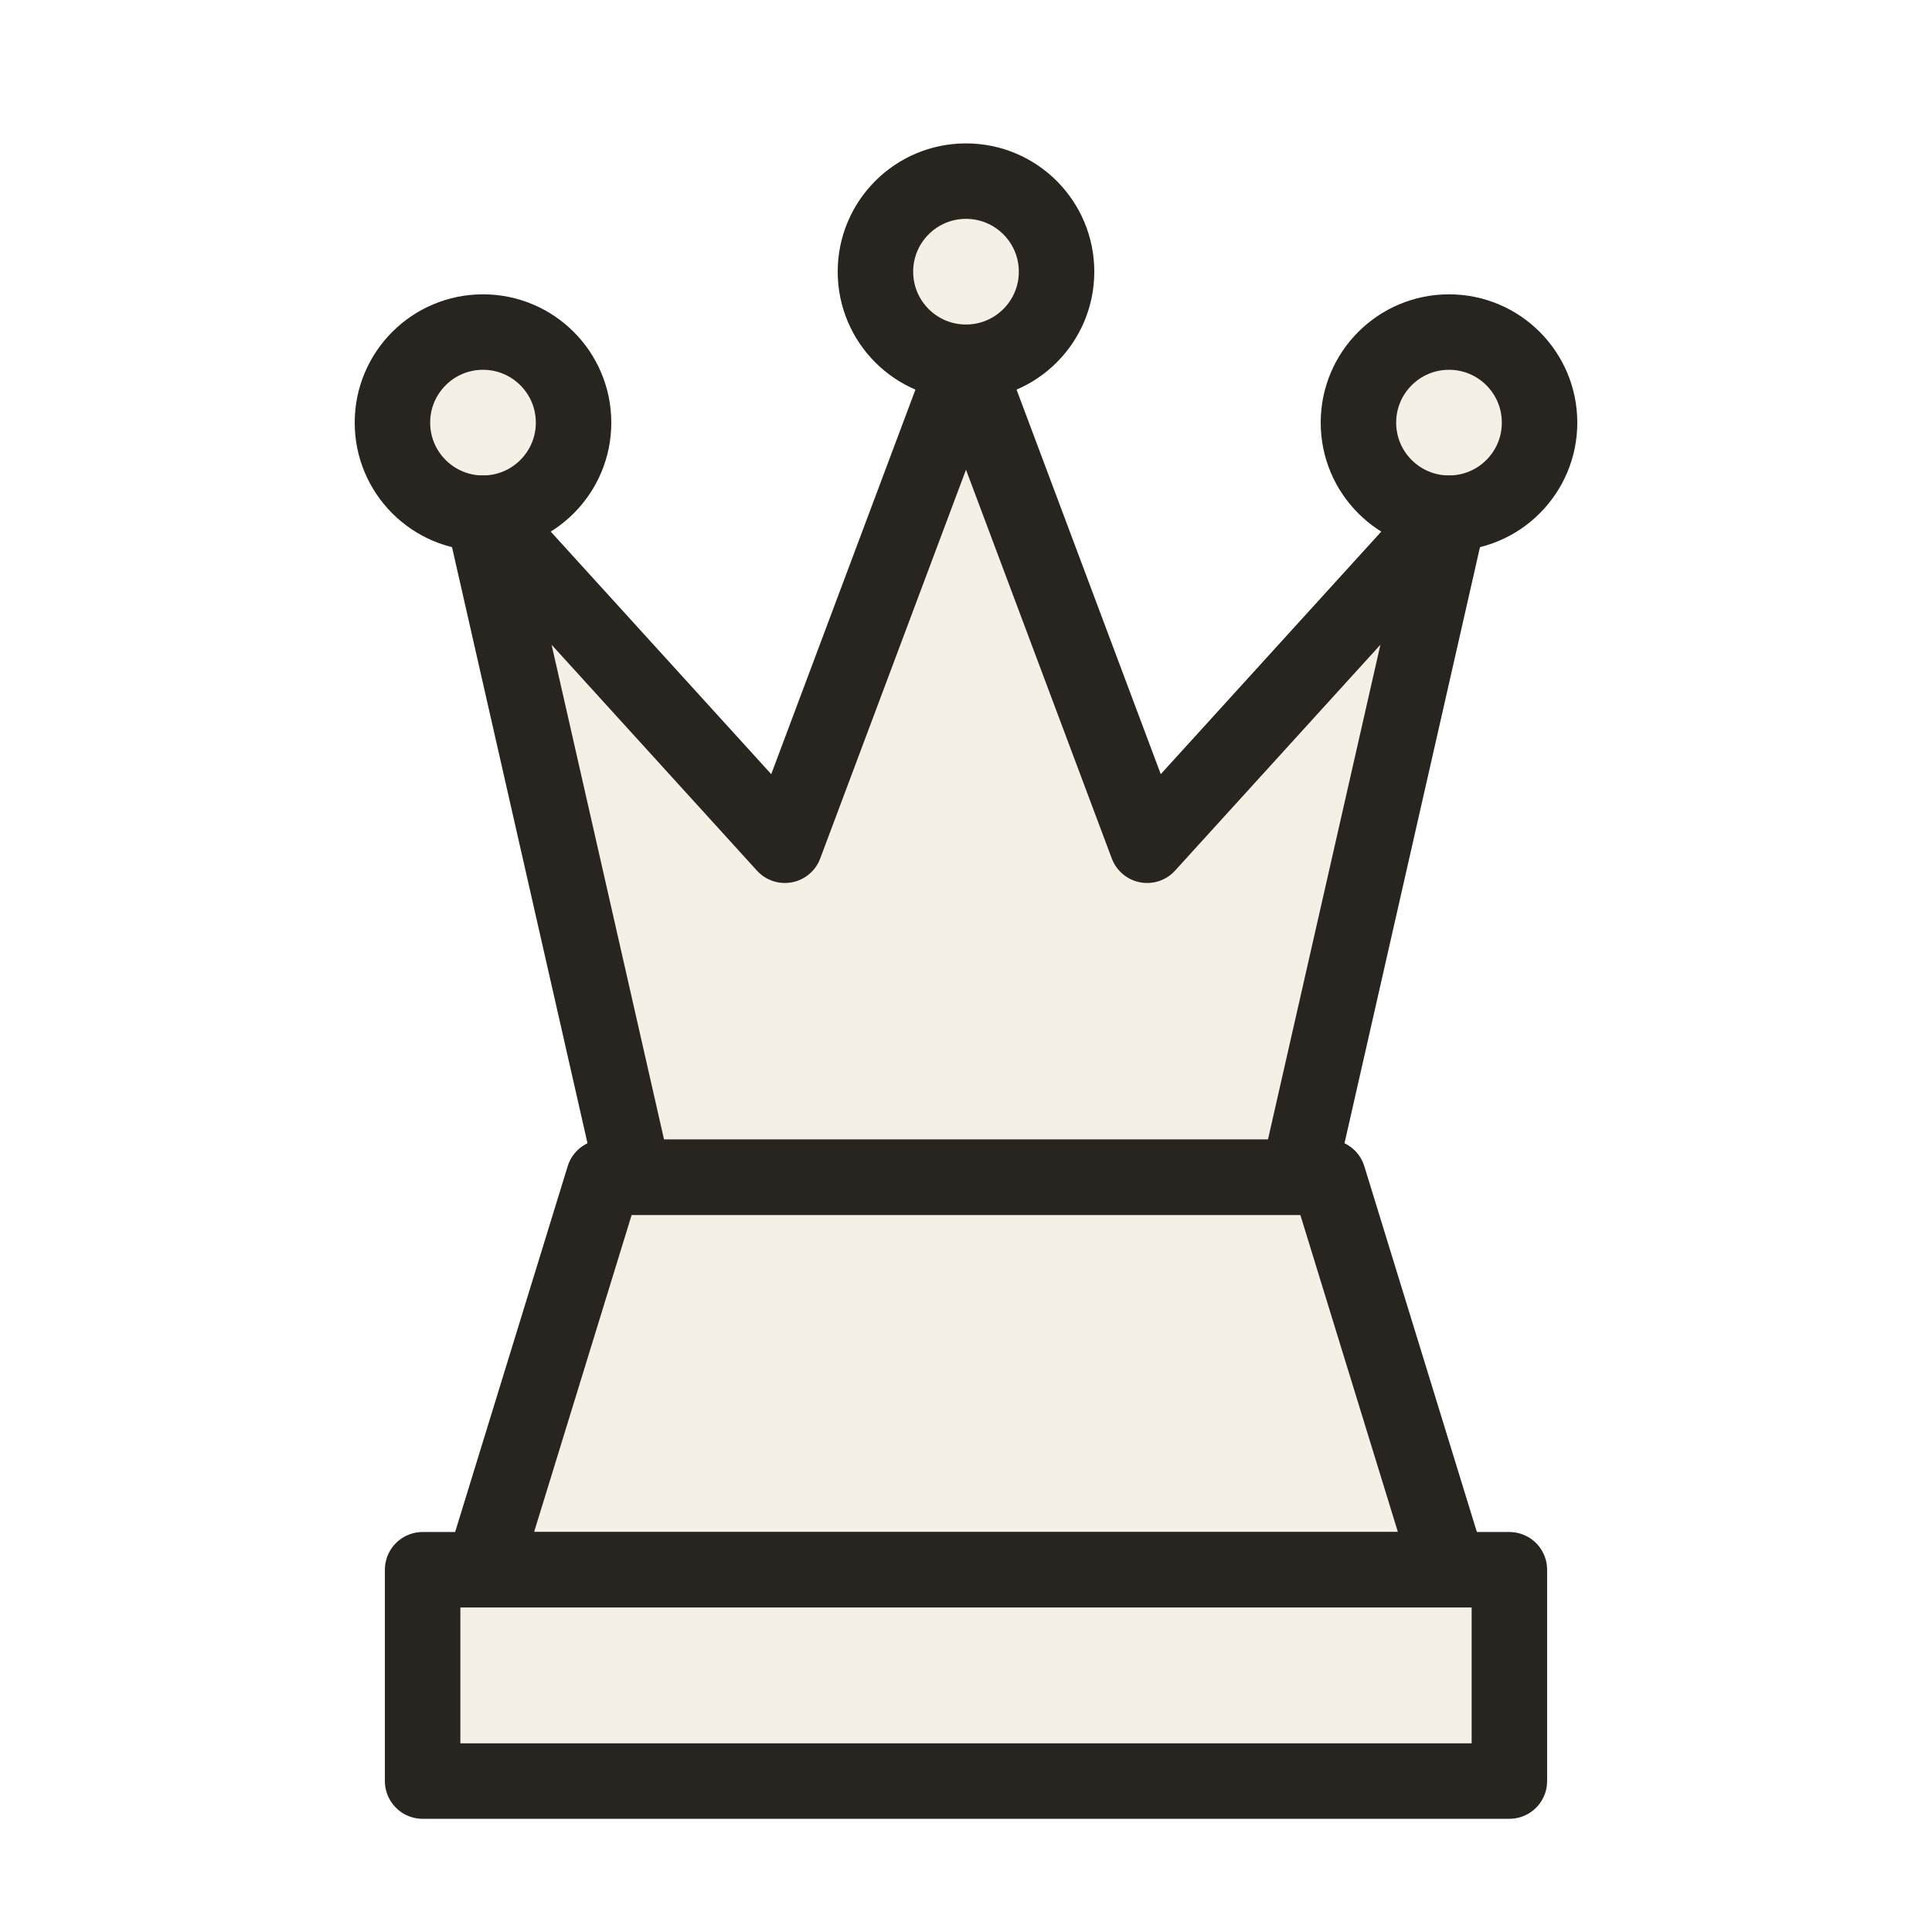
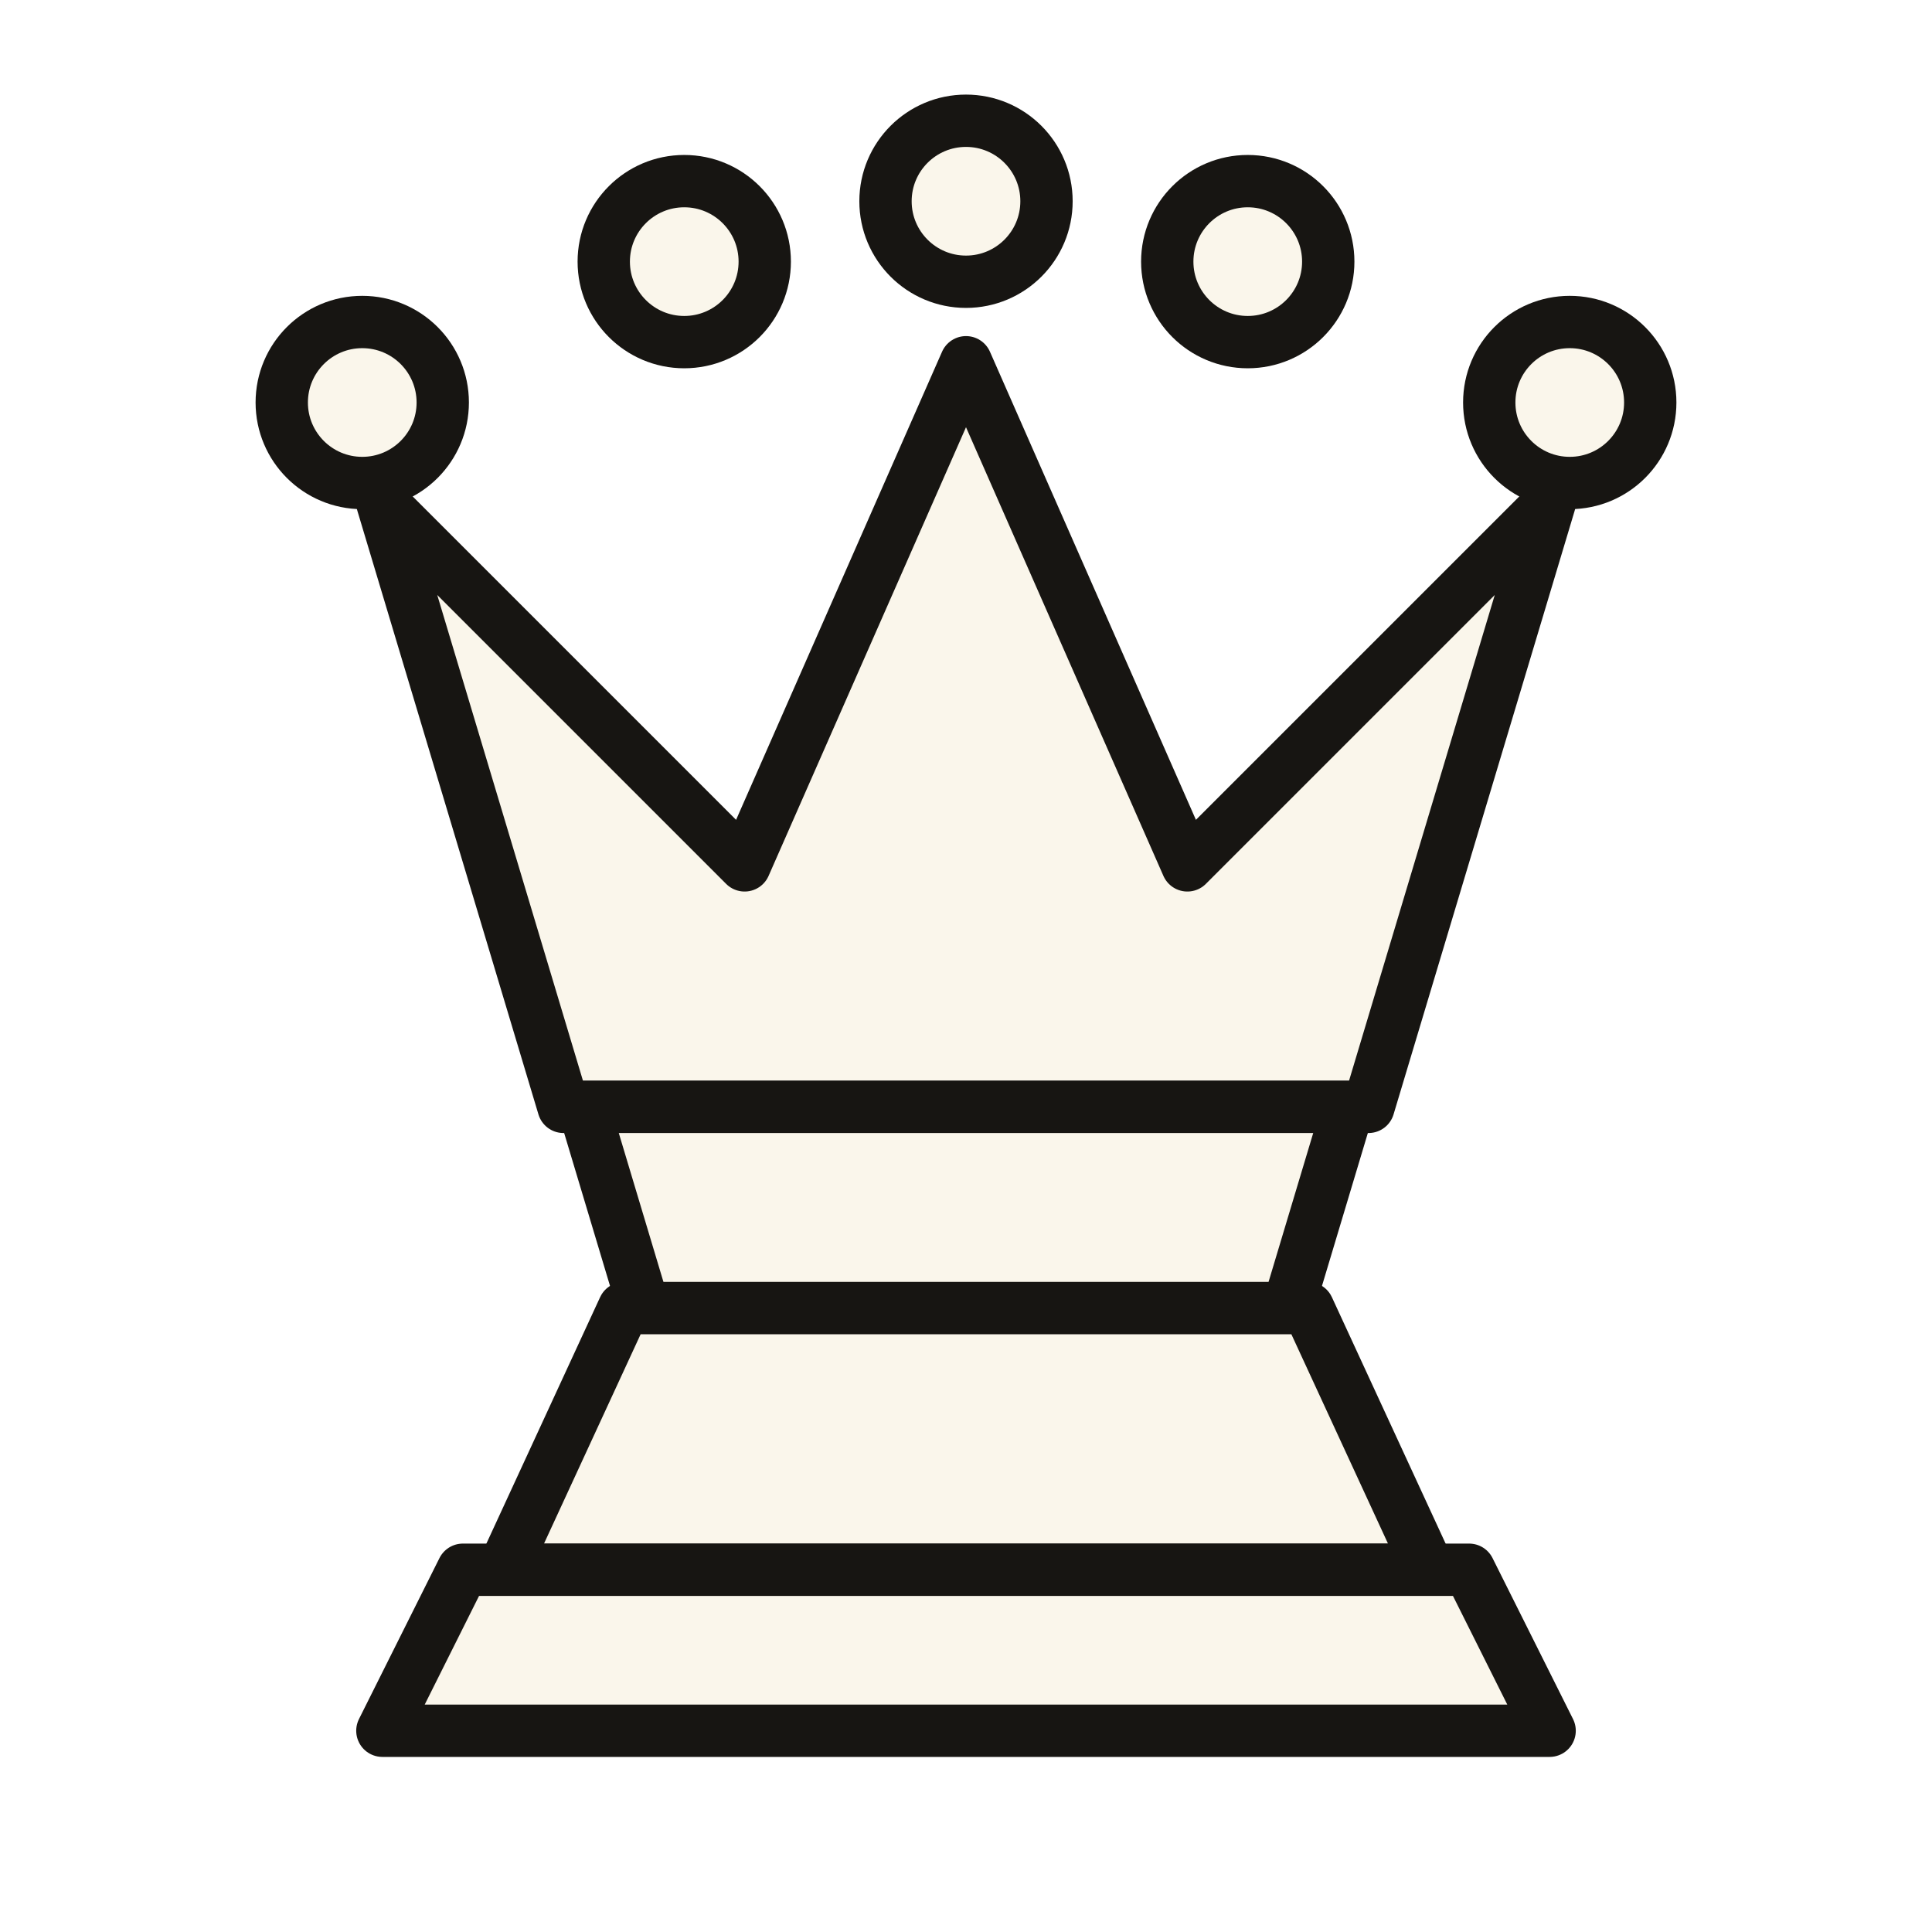
- <svg xmlns="http://www.w3.org/2000/svg" viewBox="0 0 64 64">
-   <g fill="#f4f0e6" stroke="#28241f" stroke-width="2.5" stroke-linecap="round" stroke-linejoin="round">
-     <circle cx="16" cy="14" r="3" />
-     <circle cx="32" cy="9" r="3" />
-     <circle cx="48" cy="14" r="3" />
-     <path d="M16 17l5 22h22l5-22-10 11-6-16-6 16z" />
-     <path d="M20 39h24l4 13H16z" />
-     <path d="M14 52h36v7H14z" />
+ <svg xmlns="http://www.w3.org/2000/svg" viewBox="0 0 96 96">
+   <g fill="#faf6eb" stroke="#171512" stroke-width="2.6" stroke-linecap="round" stroke-linejoin="round">
+     <circle cx="18" cy="20" r="4" />
+     <circle cx="34" cy="13" r="4" />
+     <circle cx="48" cy="10" r="4" />
+     <circle cx="62" cy="13" r="4" />
+     <circle cx="78" cy="20" r="4" />
+     <path d="m19 25 9 30h40l9-30-18 18-11-25-11 25z" />
+     <path d="M29 55h38l-3 10H32z" />
+     <path d="M31 65h34l6 13H25z" />
+     <path d="M23 78h50l4 8H19z" />
  </g>
</svg>
